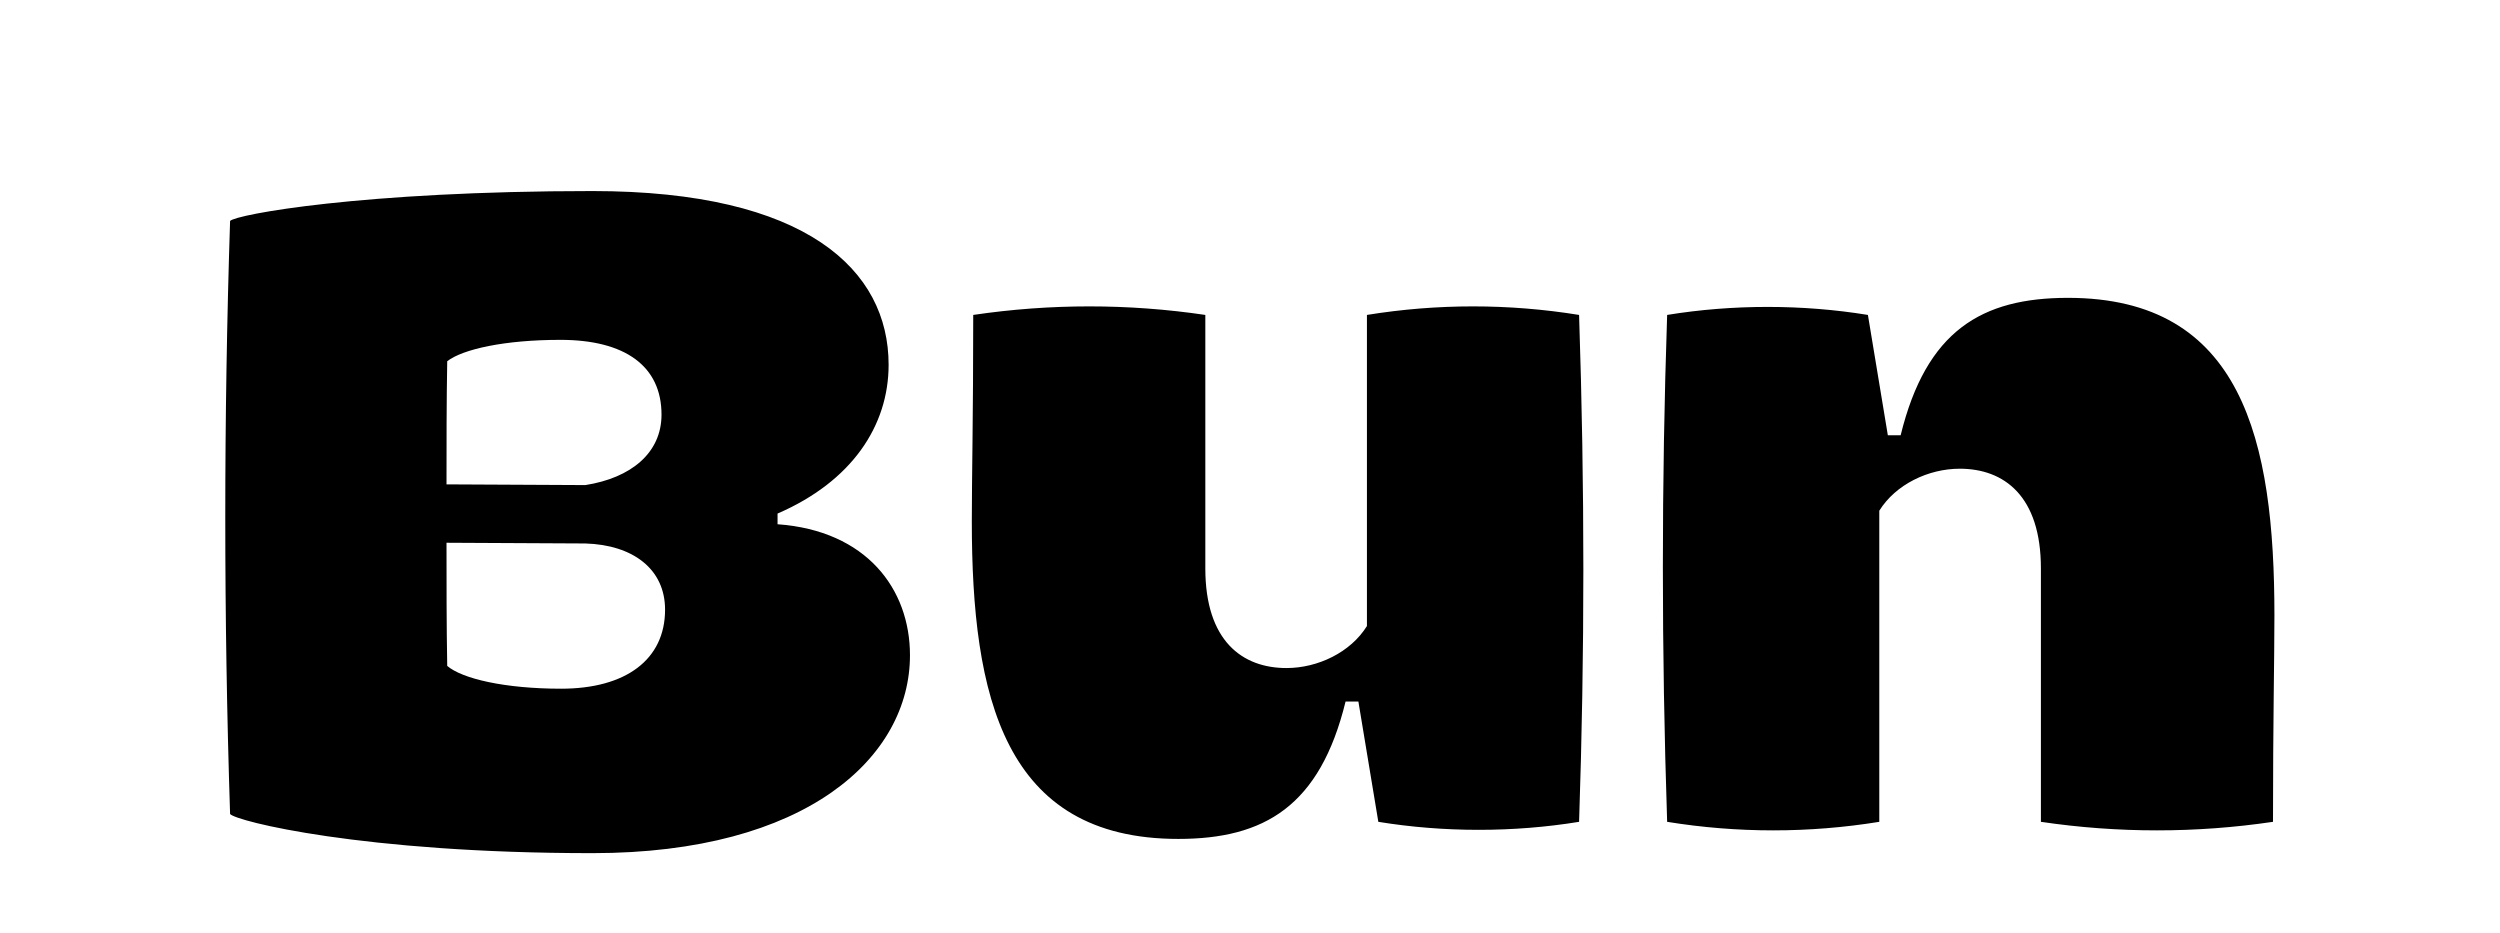
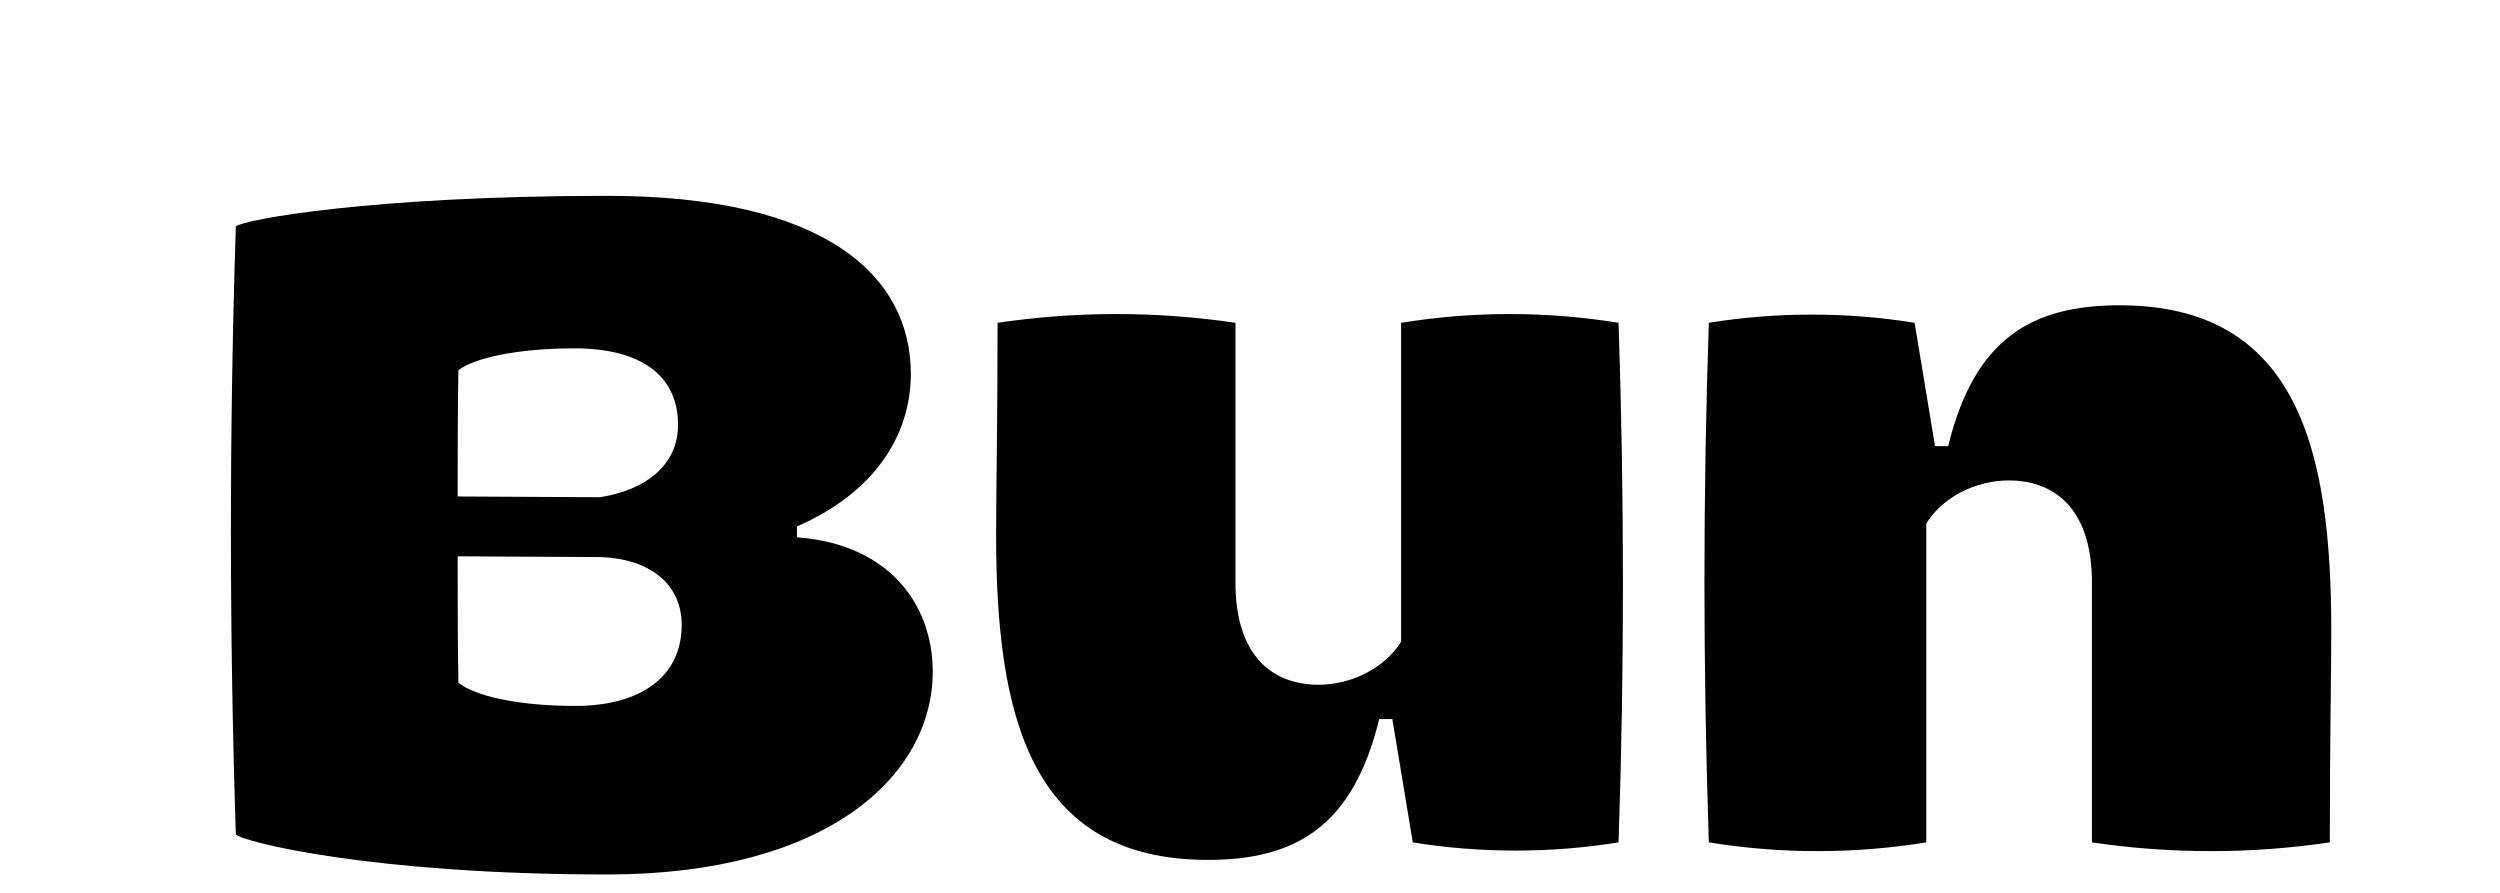
- <svg xmlns="http://www.w3.org/2000/svg" width="287" height="107">
+ <svg xmlns="http://www.w3.org/2000/svg" width="280" height="100">
  <g clip-path="url(#a)">
    <path d="M68.014 97.942c-26.4 0-40.947-3.678-41.6-4.495a1050.447 1050.447 0 0 1 0-68.081c.653-.735 15.12-3.433 41.6-3.433 24.6 0 33.999 9.072 33.999 19.943 0 7.028-4.25 13.403-12.75 17.081v1.226c10.217.736 15.202 7.437 15.202 15.038 0 11.688-11.85 22.721-36.451 22.721ZM51.259 55.606l15.937.082c5.231-.817 8.746-3.678 8.746-8.091 0-5.558-4.169-8.582-11.606-8.582-6.375 0-11.197 1.062-12.995 2.452-.082 4.659-.082 9.48-.082 14.14Zm13.159 23.457c7.437 0 11.932-3.351 11.932-9.072 0-4.659-3.678-7.438-9.154-7.601l-15.937-.082c0 4.74 0 9.48.082 14.14 1.716 1.47 6.62 2.615 13.077 2.615Zm116.861-42.909c.654 19.86.654 38.74 0 58.192-7.519 1.226-15.528 1.226-23.047 0l-2.289-13.812h-1.471c-2.942 12.014-9.317 15.774-19.207 15.774-20.023 0-23.701-16.346-23.701-36.452 0-5.067.163-12.014.163-23.702a90.967 90.967 0 0 1 26.644 0V65.25c0 8.337 4.25 11.442 9.317 11.442 3.596 0 7.356-1.798 9.236-4.822V36.154a76.09 76.09 0 0 1 24.355 0Zm10.109 58.192c-.654-19.86-.654-38.74 0-58.192 7.519-1.226 15.528-1.226 23.048 0l2.288 13.813h1.471c2.942-12.014 9.317-15.774 19.207-15.774 20.024 0 23.701 16.346 23.701 36.451 0 5.068-.163 12.015-.163 23.702a90.974 90.974 0 0 1-26.644 0V65.25c0-8.336-4.25-11.442-9.317-11.442-3.596 0-7.356 1.798-9.236 4.822v35.716a76.095 76.095 0 0 1-24.355 0Z" />
  </g>
  <defs>
    <clipPath id="a">
      <path d="M0 0h287v107H0z" />
    </clipPath>
  </defs>
</svg>
